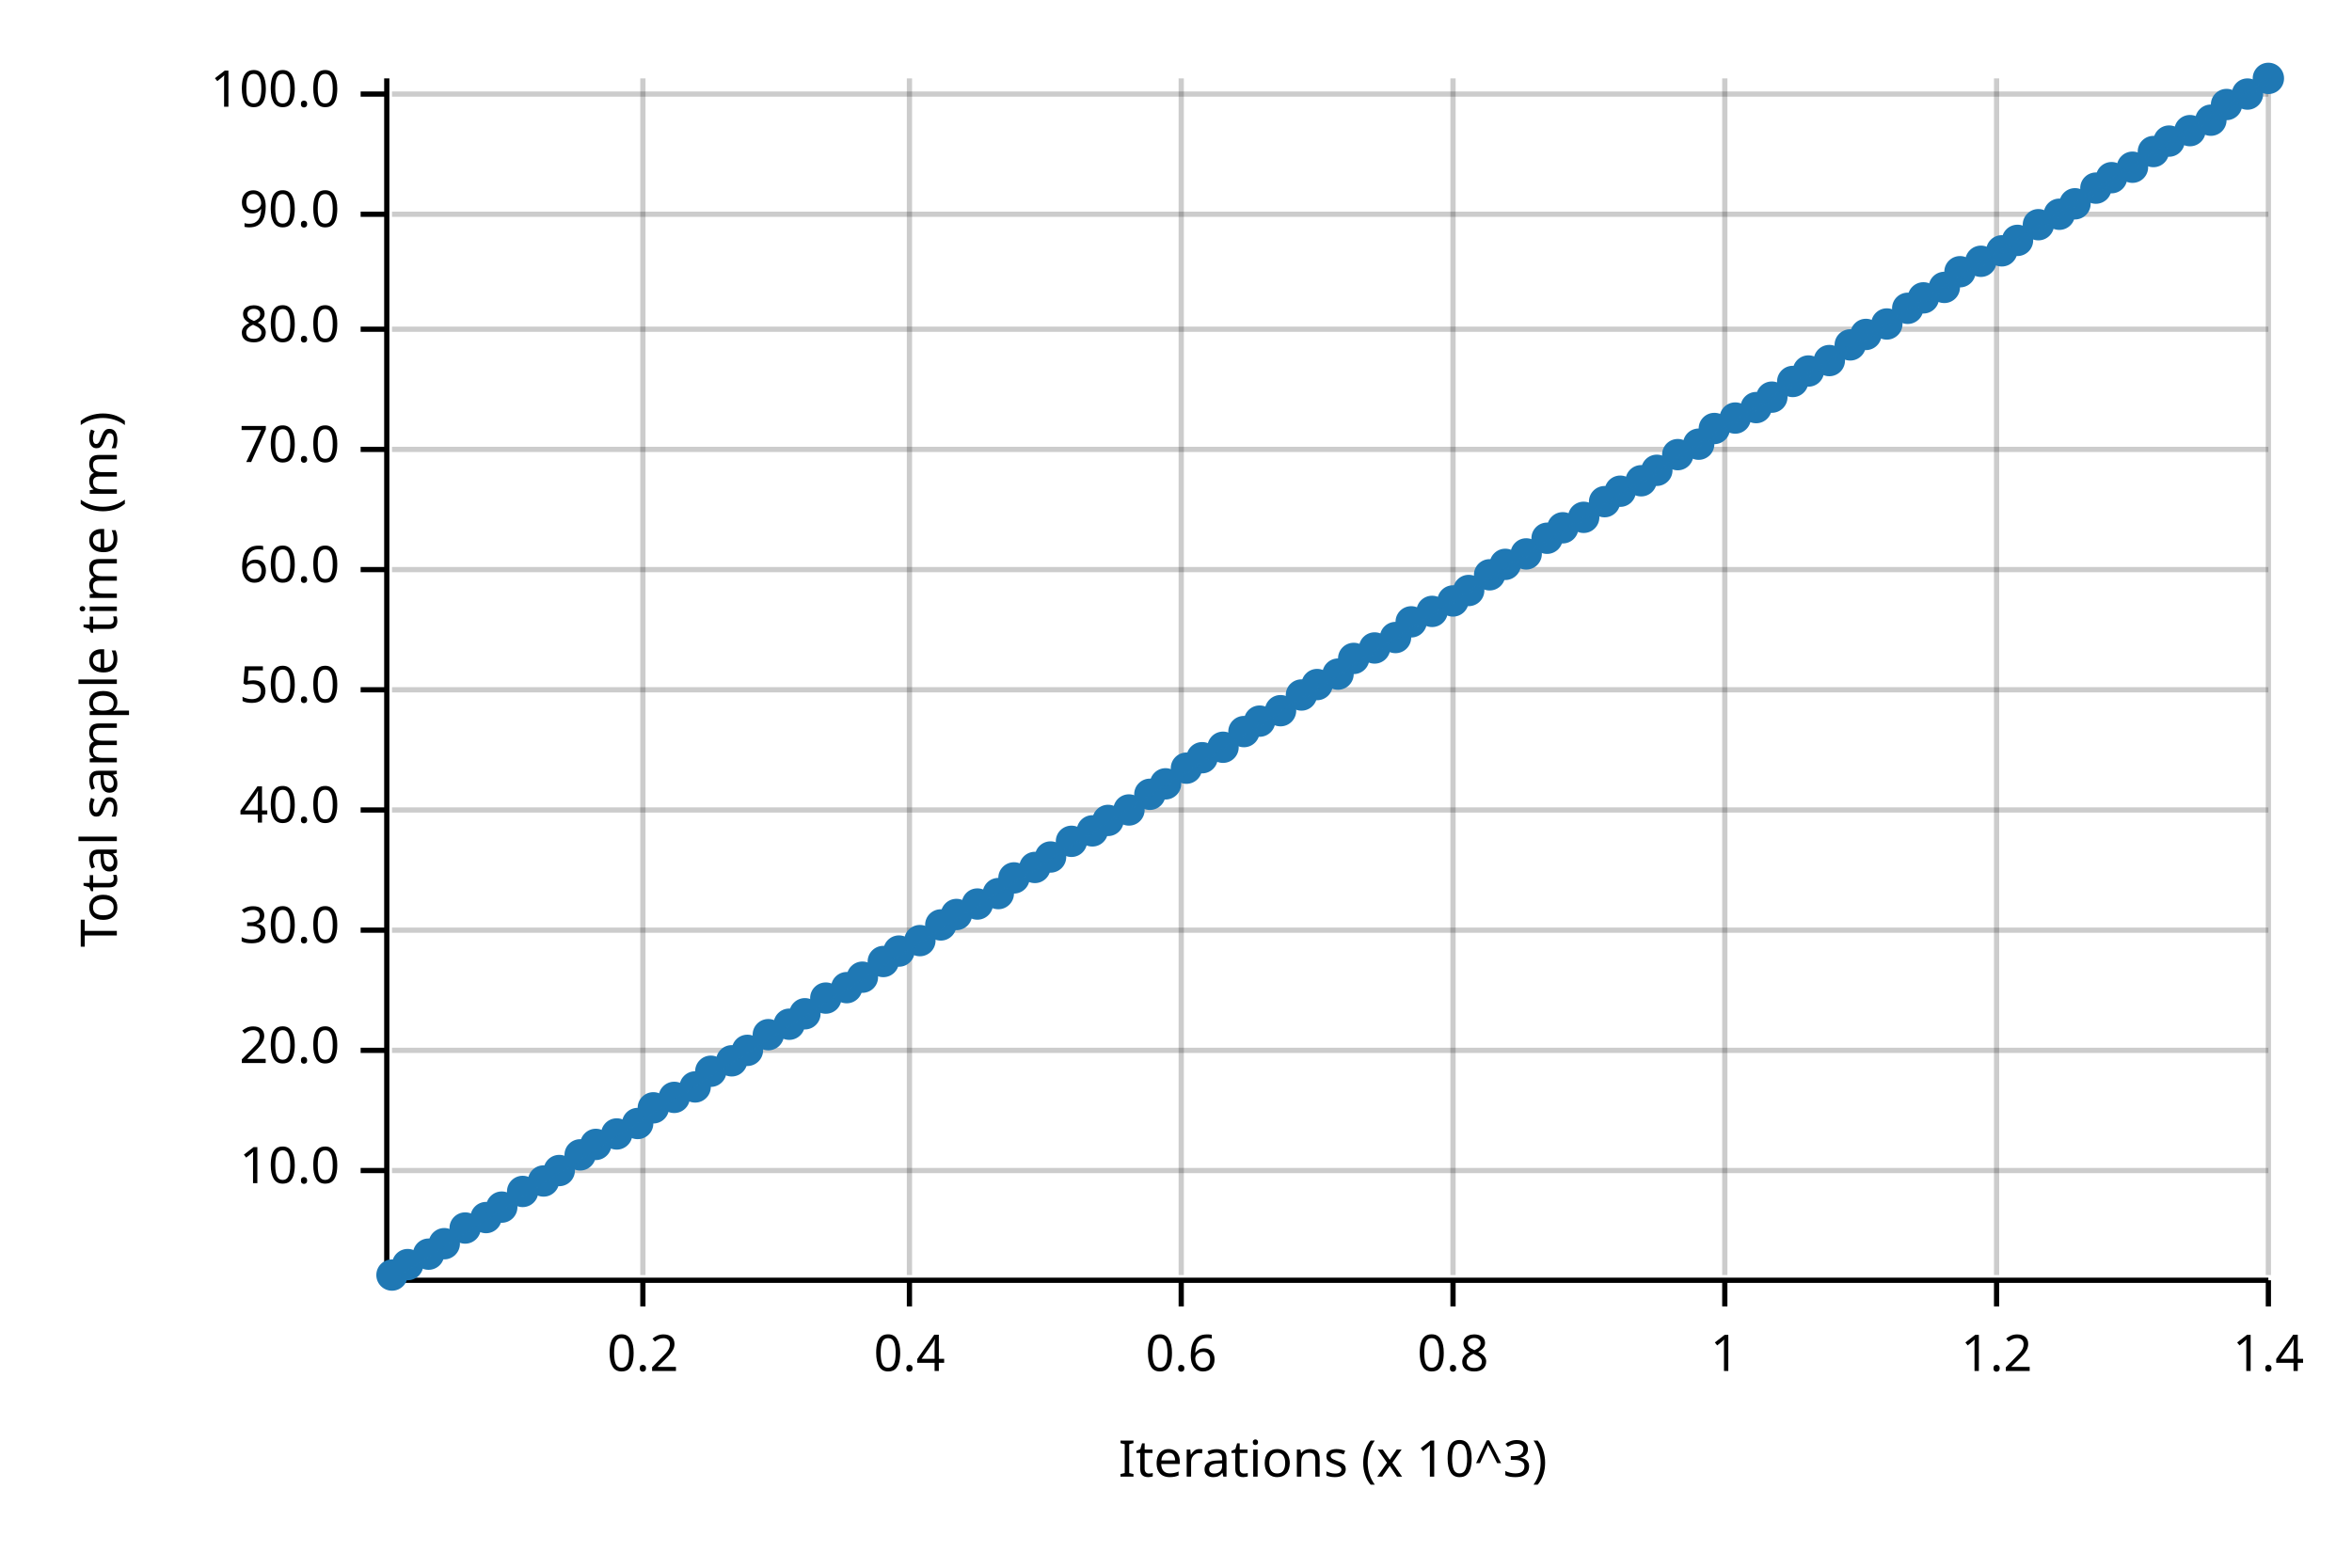
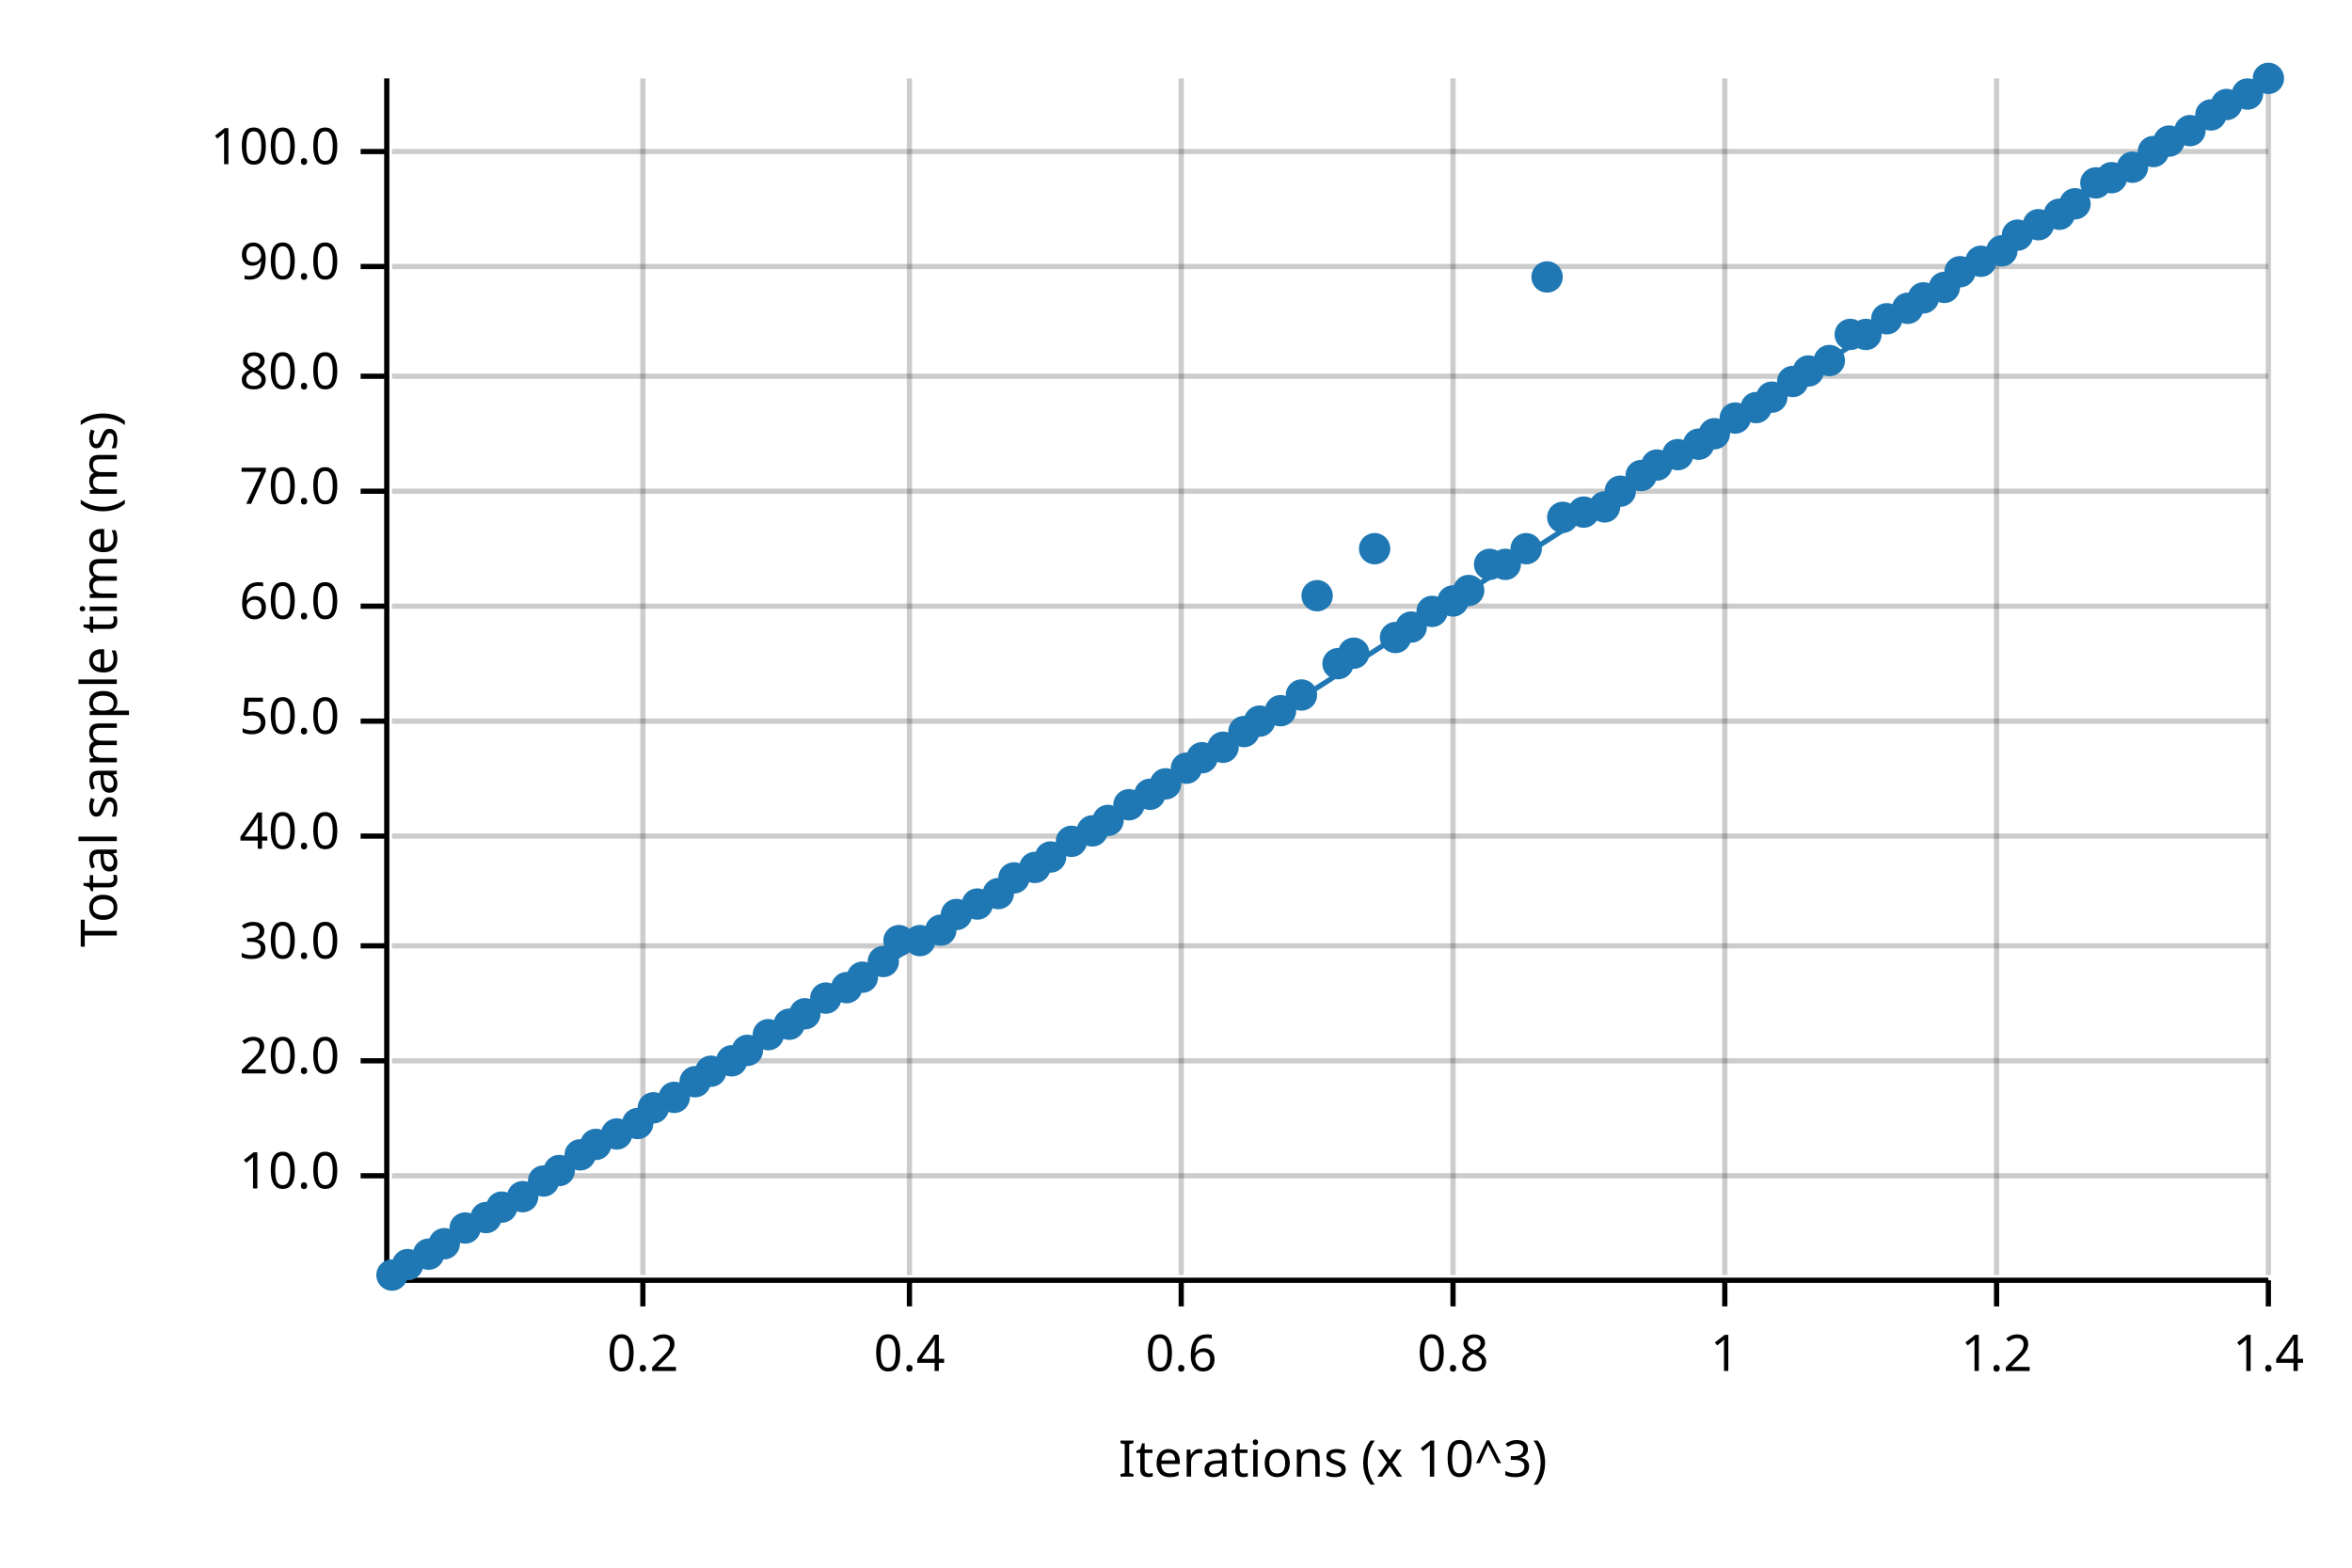
<svg xmlns="http://www.w3.org/2000/svg" width="450" height="300" viewBox="0 0 450 300">
  <text x="15" y="130" dy="0.76em" text-anchor="middle" font-family="sans-serif" font-size="9.677" opacity="1" fill="#000000" transform="rotate(270, 15, 130)">
Total sample time (ms)
</text>
  <text x="255" y="285" dy="-0.5ex" text-anchor="middle" font-family="sans-serif" font-size="9.677" opacity="1" fill="#000000">
Iterations (x 10^3)
</text>
  <line opacity="0.2" stroke="#000000" stroke-width="1" x1="123" y1="244" x2="123" y2="15" />
  <line opacity="0.2" stroke="#000000" stroke-width="1" x1="174" y1="244" x2="174" y2="15" />
  <line opacity="0.2" stroke="#000000" stroke-width="1" x1="226" y1="244" x2="226" y2="15" />
  <line opacity="0.2" stroke="#000000" stroke-width="1" x1="278" y1="244" x2="278" y2="15" />
  <line opacity="0.2" stroke="#000000" stroke-width="1" x1="330" y1="244" x2="330" y2="15" />
  <line opacity="0.2" stroke="#000000" stroke-width="1" x1="382" y1="244" x2="382" y2="15" />
  <line opacity="0.2" stroke="#000000" stroke-width="1" x1="434" y1="244" x2="434" y2="15" />
-   <line opacity="0.2" stroke="#000000" stroke-width="1" x1="75" y1="224" x2="434" y2="224" />
-   <line opacity="0.2" stroke="#000000" stroke-width="1" x1="75" y1="201" x2="434" y2="201" />
-   <line opacity="0.2" stroke="#000000" stroke-width="1" x1="75" y1="178" x2="434" y2="178" />
-   <line opacity="0.2" stroke="#000000" stroke-width="1" x1="75" y1="155" x2="434" y2="155" />
-   <line opacity="0.2" stroke="#000000" stroke-width="1" x1="75" y1="132" x2="434" y2="132" />
-   <line opacity="0.2" stroke="#000000" stroke-width="1" x1="75" y1="109" x2="434" y2="109" />
-   <line opacity="0.2" stroke="#000000" stroke-width="1" x1="75" y1="86" x2="434" y2="86" />
-   <line opacity="0.2" stroke="#000000" stroke-width="1" x1="75" y1="63" x2="434" y2="63" />
-   <line opacity="0.2" stroke="#000000" stroke-width="1" x1="75" y1="41" x2="434" y2="41" />
-   <line opacity="0.2" stroke="#000000" stroke-width="1" x1="75" y1="18" x2="434" y2="18" />
+   <line opacity="0.2" stroke="#000000" stroke-width="1" x1="75" y1="225" x2="434" y2="225" />
+   <line opacity="0.2" stroke="#000000" stroke-width="1" x1="75" y1="203" x2="434" y2="203" />
+   <line opacity="0.2" stroke="#000000" stroke-width="1" x1="75" y1="181" x2="434" y2="181" />
+   <line opacity="0.2" stroke="#000000" stroke-width="1" x1="75" y1="160" x2="434" y2="160" />
+   <line opacity="0.2" stroke="#000000" stroke-width="1" x1="75" y1="138" x2="434" y2="138" />
+   <line opacity="0.2" stroke="#000000" stroke-width="1" x1="75" y1="116" x2="434" y2="116" />
+   <line opacity="0.2" stroke="#000000" stroke-width="1" x1="75" y1="94" x2="434" y2="94" />
+   <line opacity="0.2" stroke="#000000" stroke-width="1" x1="75" y1="72" x2="434" y2="72" />
+   <line opacity="0.2" stroke="#000000" stroke-width="1" x1="75" y1="51" x2="434" y2="51" />
+   <line opacity="0.2" stroke="#000000" stroke-width="1" x1="75" y1="29" x2="434" y2="29" />
  <polyline fill="none" opacity="1" stroke="#000000" stroke-width="1" points="74,15 74,244 " />
-   <text x="65" y="224" dy="0.5ex" text-anchor="end" font-family="sans-serif" font-size="9.677" opacity="1" fill="#000000">
+   <text x="65" y="225" dy="0.5ex" text-anchor="end" font-family="sans-serif" font-size="9.677" opacity="1" fill="#000000">
10.0
</text>
-   <polyline fill="none" opacity="1" stroke="#000000" stroke-width="1" points="69,224 74,224 " />
-   <text x="65" y="201" dy="0.5ex" text-anchor="end" font-family="sans-serif" font-size="9.677" opacity="1" fill="#000000">
+   <polyline fill="none" opacity="1" stroke="#000000" stroke-width="1" points="69,225 74,225 " />
+   <text x="65" y="203" dy="0.5ex" text-anchor="end" font-family="sans-serif" font-size="9.677" opacity="1" fill="#000000">
20.0
</text>
-   <polyline fill="none" opacity="1" stroke="#000000" stroke-width="1" points="69,201 74,201 " />
-   <text x="65" y="178" dy="0.5ex" text-anchor="end" font-family="sans-serif" font-size="9.677" opacity="1" fill="#000000">
+   <polyline fill="none" opacity="1" stroke="#000000" stroke-width="1" points="69,203 74,203 " />
+   <text x="65" y="181" dy="0.5ex" text-anchor="end" font-family="sans-serif" font-size="9.677" opacity="1" fill="#000000">
30.0
</text>
-   <polyline fill="none" opacity="1" stroke="#000000" stroke-width="1" points="69,178 74,178 " />
-   <text x="65" y="155" dy="0.5ex" text-anchor="end" font-family="sans-serif" font-size="9.677" opacity="1" fill="#000000">
+   <polyline fill="none" opacity="1" stroke="#000000" stroke-width="1" points="69,181 74,181 " />
+   <text x="65" y="160" dy="0.5ex" text-anchor="end" font-family="sans-serif" font-size="9.677" opacity="1" fill="#000000">
40.0
</text>
-   <polyline fill="none" opacity="1" stroke="#000000" stroke-width="1" points="69,155 74,155 " />
-   <text x="65" y="132" dy="0.5ex" text-anchor="end" font-family="sans-serif" font-size="9.677" opacity="1" fill="#000000">
+   <polyline fill="none" opacity="1" stroke="#000000" stroke-width="1" points="69,160 74,160 " />
+   <text x="65" y="138" dy="0.5ex" text-anchor="end" font-family="sans-serif" font-size="9.677" opacity="1" fill="#000000">
50.0
</text>
-   <polyline fill="none" opacity="1" stroke="#000000" stroke-width="1" points="69,132 74,132 " />
-   <text x="65" y="109" dy="0.5ex" text-anchor="end" font-family="sans-serif" font-size="9.677" opacity="1" fill="#000000">
+   <polyline fill="none" opacity="1" stroke="#000000" stroke-width="1" points="69,138 74,138 " />
+   <text x="65" y="116" dy="0.5ex" text-anchor="end" font-family="sans-serif" font-size="9.677" opacity="1" fill="#000000">
60.0
</text>
-   <polyline fill="none" opacity="1" stroke="#000000" stroke-width="1" points="69,109 74,109 " />
-   <text x="65" y="86" dy="0.5ex" text-anchor="end" font-family="sans-serif" font-size="9.677" opacity="1" fill="#000000">
+   <polyline fill="none" opacity="1" stroke="#000000" stroke-width="1" points="69,116 74,116 " />
+   <text x="65" y="94" dy="0.5ex" text-anchor="end" font-family="sans-serif" font-size="9.677" opacity="1" fill="#000000">
70.0
</text>
-   <polyline fill="none" opacity="1" stroke="#000000" stroke-width="1" points="69,86 74,86 " />
-   <text x="65" y="63" dy="0.5ex" text-anchor="end" font-family="sans-serif" font-size="9.677" opacity="1" fill="#000000">
+   <polyline fill="none" opacity="1" stroke="#000000" stroke-width="1" points="69,94 74,94 " />
+   <text x="65" y="72" dy="0.5ex" text-anchor="end" font-family="sans-serif" font-size="9.677" opacity="1" fill="#000000">
80.0
</text>
-   <polyline fill="none" opacity="1" stroke="#000000" stroke-width="1" points="69,63 74,63 " />
-   <text x="65" y="41" dy="0.5ex" text-anchor="end" font-family="sans-serif" font-size="9.677" opacity="1" fill="#000000">
+   <polyline fill="none" opacity="1" stroke="#000000" stroke-width="1" points="69,72 74,72 " />
+   <text x="65" y="51" dy="0.5ex" text-anchor="end" font-family="sans-serif" font-size="9.677" opacity="1" fill="#000000">
90.0
</text>
-   <polyline fill="none" opacity="1" stroke="#000000" stroke-width="1" points="69,41 74,41 " />
-   <text x="65" y="18" dy="0.5ex" text-anchor="end" font-family="sans-serif" font-size="9.677" opacity="1" fill="#000000">
+   <polyline fill="none" opacity="1" stroke="#000000" stroke-width="1" points="69,51 74,51 " />
+   <text x="65" y="29" dy="0.5ex" text-anchor="end" font-family="sans-serif" font-size="9.677" opacity="1" fill="#000000">
100.0
</text>
-   <polyline fill="none" opacity="1" stroke="#000000" stroke-width="1" points="69,18 74,18 " />
+   <polyline fill="none" opacity="1" stroke="#000000" stroke-width="1" points="69,29 74,29 " />
  <polyline fill="none" opacity="1" stroke="#000000" stroke-width="1" points="75,245 434,245 " />
  <text x="123" y="255" dy="0.76em" text-anchor="middle" font-family="sans-serif" font-size="9.677" opacity="1" fill="#000000">
0.2
</text>
  <polyline fill="none" opacity="1" stroke="#000000" stroke-width="1" points="123,245 123,250 " />
  <text x="174" y="255" dy="0.76em" text-anchor="middle" font-family="sans-serif" font-size="9.677" opacity="1" fill="#000000">
0.4
</text>
  <polyline fill="none" opacity="1" stroke="#000000" stroke-width="1" points="174,245 174,250 " />
  <text x="226" y="255" dy="0.76em" text-anchor="middle" font-family="sans-serif" font-size="9.677" opacity="1" fill="#000000">
0.6
</text>
  <polyline fill="none" opacity="1" stroke="#000000" stroke-width="1" points="226,245 226,250 " />
  <text x="278" y="255" dy="0.76em" text-anchor="middle" font-family="sans-serif" font-size="9.677" opacity="1" fill="#000000">
0.8
</text>
  <polyline fill="none" opacity="1" stroke="#000000" stroke-width="1" points="278,245 278,250 " />
  <text x="330" y="255" dy="0.76em" text-anchor="middle" font-family="sans-serif" font-size="9.677" opacity="1" fill="#000000">
1
</text>
  <polyline fill="none" opacity="1" stroke="#000000" stroke-width="1" points="330,245 330,250 " />
  <text x="382" y="255" dy="0.76em" text-anchor="middle" font-family="sans-serif" font-size="9.677" opacity="1" fill="#000000">
1.2
</text>
  <polyline fill="none" opacity="1" stroke="#000000" stroke-width="1" points="382,245 382,250 " />
  <text x="434" y="255" dy="0.76em" text-anchor="middle" font-family="sans-serif" font-size="9.677" opacity="1" fill="#000000">
1.4
</text>
  <polyline fill="none" opacity="1" stroke="#000000" stroke-width="1" points="434,245 434,250 " />
  <circle cx="75" cy="244" r="3" opacity="1" fill="#1F78B4" stroke="none" stroke-width="1" />
  <circle cx="78" cy="242" r="3" opacity="1" fill="#1F78B4" stroke="none" stroke-width="1" />
  <circle cx="82" cy="240" r="3" opacity="1" fill="#1F78B4" stroke="none" stroke-width="1" />
  <circle cx="85" cy="238" r="3" opacity="1" fill="#1F78B4" stroke="none" stroke-width="1" />
  <circle cx="89" cy="235" r="3" opacity="1" fill="#1F78B4" stroke="none" stroke-width="1" />
  <circle cx="93" cy="233" r="3" opacity="1" fill="#1F78B4" stroke="none" stroke-width="1" />
  <circle cx="96" cy="231" r="3" opacity="1" fill="#1F78B4" stroke="none" stroke-width="1" />
-   <circle cx="100" cy="228" r="3" opacity="1" fill="#1F78B4" stroke="none" stroke-width="1" />
+   <circle cx="100" cy="229" r="3" opacity="1" fill="#1F78B4" stroke="none" stroke-width="1" />
  <circle cx="104" cy="226" r="3" opacity="1" fill="#1F78B4" stroke="none" stroke-width="1" />
  <circle cx="107" cy="224" r="3" opacity="1" fill="#1F78B4" stroke="none" stroke-width="1" />
  <circle cx="111" cy="221" r="3" opacity="1" fill="#1F78B4" stroke="none" stroke-width="1" />
  <circle cx="114" cy="219" r="3" opacity="1" fill="#1F78B4" stroke="none" stroke-width="1" />
  <circle cx="118" cy="217" r="3" opacity="1" fill="#1F78B4" stroke="none" stroke-width="1" />
  <circle cx="122" cy="215" r="3" opacity="1" fill="#1F78B4" stroke="none" stroke-width="1" />
  <circle cx="125" cy="212" r="3" opacity="1" fill="#1F78B4" stroke="none" stroke-width="1" />
  <circle cx="129" cy="210" r="3" opacity="1" fill="#1F78B4" stroke="none" stroke-width="1" />
-   <circle cx="133" cy="208" r="3" opacity="1" fill="#1F78B4" stroke="none" stroke-width="1" />
+   <circle cx="133" cy="207" r="3" opacity="1" fill="#1F78B4" stroke="none" stroke-width="1" />
  <circle cx="136" cy="205" r="3" opacity="1" fill="#1F78B4" stroke="none" stroke-width="1" />
  <circle cx="140" cy="203" r="3" opacity="1" fill="#1F78B4" stroke="none" stroke-width="1" />
  <circle cx="143" cy="201" r="3" opacity="1" fill="#1F78B4" stroke="none" stroke-width="1" />
  <circle cx="147" cy="198" r="3" opacity="1" fill="#1F78B4" stroke="none" stroke-width="1" />
  <circle cx="151" cy="196" r="3" opacity="1" fill="#1F78B4" stroke="none" stroke-width="1" />
  <circle cx="154" cy="194" r="3" opacity="1" fill="#1F78B4" stroke="none" stroke-width="1" />
  <circle cx="158" cy="191" r="3" opacity="1" fill="#1F78B4" stroke="none" stroke-width="1" />
  <circle cx="162" cy="189" r="3" opacity="1" fill="#1F78B4" stroke="none" stroke-width="1" />
  <circle cx="165" cy="187" r="3" opacity="1" fill="#1F78B4" stroke="none" stroke-width="1" />
  <circle cx="169" cy="184" r="3" opacity="1" fill="#1F78B4" stroke="none" stroke-width="1" />
-   <circle cx="172" cy="182" r="3" opacity="1" fill="#1F78B4" stroke="none" stroke-width="1" />
+   <circle cx="172" cy="180" r="3" opacity="1" fill="#1F78B4" stroke="none" stroke-width="1" />
  <circle cx="176" cy="180" r="3" opacity="1" fill="#1F78B4" stroke="none" stroke-width="1" />
-   <circle cx="180" cy="177" r="3" opacity="1" fill="#1F78B4" stroke="none" stroke-width="1" />
+   <circle cx="180" cy="178" r="3" opacity="1" fill="#1F78B4" stroke="none" stroke-width="1" />
  <circle cx="183" cy="175" r="3" opacity="1" fill="#1F78B4" stroke="none" stroke-width="1" />
  <circle cx="187" cy="173" r="3" opacity="1" fill="#1F78B4" stroke="none" stroke-width="1" />
  <circle cx="191" cy="171" r="3" opacity="1" fill="#1F78B4" stroke="none" stroke-width="1" />
  <circle cx="194" cy="168" r="3" opacity="1" fill="#1F78B4" stroke="none" stroke-width="1" />
  <circle cx="198" cy="166" r="3" opacity="1" fill="#1F78B4" stroke="none" stroke-width="1" />
  <circle cx="201" cy="164" r="3" opacity="1" fill="#1F78B4" stroke="none" stroke-width="1" />
  <circle cx="205" cy="161" r="3" opacity="1" fill="#1F78B4" stroke="none" stroke-width="1" />
  <circle cx="209" cy="159" r="3" opacity="1" fill="#1F78B4" stroke="none" stroke-width="1" />
  <circle cx="212" cy="157" r="3" opacity="1" fill="#1F78B4" stroke="none" stroke-width="1" />
-   <circle cx="216" cy="155" r="3" opacity="1" fill="#1F78B4" stroke="none" stroke-width="1" />
+   <circle cx="216" cy="154" r="3" opacity="1" fill="#1F78B4" stroke="none" stroke-width="1" />
  <circle cx="220" cy="152" r="3" opacity="1" fill="#1F78B4" stroke="none" stroke-width="1" />
  <circle cx="223" cy="150" r="3" opacity="1" fill="#1F78B4" stroke="none" stroke-width="1" />
  <circle cx="227" cy="147" r="3" opacity="1" fill="#1F78B4" stroke="none" stroke-width="1" />
  <circle cx="230" cy="145" r="3" opacity="1" fill="#1F78B4" stroke="none" stroke-width="1" />
  <circle cx="234" cy="143" r="3" opacity="1" fill="#1F78B4" stroke="none" stroke-width="1" />
  <circle cx="238" cy="140" r="3" opacity="1" fill="#1F78B4" stroke="none" stroke-width="1" />
  <circle cx="241" cy="138" r="3" opacity="1" fill="#1F78B4" stroke="none" stroke-width="1" />
  <circle cx="245" cy="136" r="3" opacity="1" fill="#1F78B4" stroke="none" stroke-width="1" />
  <circle cx="249" cy="133" r="3" opacity="1" fill="#1F78B4" stroke="none" stroke-width="1" />
-   <circle cx="252" cy="131" r="3" opacity="1" fill="#1F78B4" stroke="none" stroke-width="1" />
-   <circle cx="256" cy="129" r="3" opacity="1" fill="#1F78B4" stroke="none" stroke-width="1" />
-   <circle cx="259" cy="126" r="3" opacity="1" fill="#1F78B4" stroke="none" stroke-width="1" />
-   <circle cx="263" cy="124" r="3" opacity="1" fill="#1F78B4" stroke="none" stroke-width="1" />
+   <circle cx="252" cy="114" r="3" opacity="1" fill="#1F78B4" stroke="none" stroke-width="1" />
+   <circle cx="256" cy="127" r="3" opacity="1" fill="#1F78B4" stroke="none" stroke-width="1" />
+   <circle cx="259" cy="125" r="3" opacity="1" fill="#1F78B4" stroke="none" stroke-width="1" />
+   <circle cx="263" cy="105" r="3" opacity="1" fill="#1F78B4" stroke="none" stroke-width="1" />
  <circle cx="267" cy="122" r="3" opacity="1" fill="#1F78B4" stroke="none" stroke-width="1" />
-   <circle cx="270" cy="119" r="3" opacity="1" fill="#1F78B4" stroke="none" stroke-width="1" />
+   <circle cx="270" cy="120" r="3" opacity="1" fill="#1F78B4" stroke="none" stroke-width="1" />
  <circle cx="274" cy="117" r="3" opacity="1" fill="#1F78B4" stroke="none" stroke-width="1" />
  <circle cx="278" cy="115" r="3" opacity="1" fill="#1F78B4" stroke="none" stroke-width="1" />
  <circle cx="281" cy="113" r="3" opacity="1" fill="#1F78B4" stroke="none" stroke-width="1" />
-   <circle cx="285" cy="110" r="3" opacity="1" fill="#1F78B4" stroke="none" stroke-width="1" />
+   <circle cx="285" cy="108" r="3" opacity="1" fill="#1F78B4" stroke="none" stroke-width="1" />
  <circle cx="288" cy="108" r="3" opacity="1" fill="#1F78B4" stroke="none" stroke-width="1" />
-   <circle cx="292" cy="106" r="3" opacity="1" fill="#1F78B4" stroke="none" stroke-width="1" />
-   <circle cx="296" cy="103" r="3" opacity="1" fill="#1F78B4" stroke="none" stroke-width="1" />
-   <circle cx="299" cy="101" r="3" opacity="1" fill="#1F78B4" stroke="none" stroke-width="1" />
-   <circle cx="303" cy="99" r="3" opacity="1" fill="#1F78B4" stroke="none" stroke-width="1" />
-   <circle cx="307" cy="96" r="3" opacity="1" fill="#1F78B4" stroke="none" stroke-width="1" />
+   <circle cx="292" cy="105" r="3" opacity="1" fill="#1F78B4" stroke="none" stroke-width="1" />
+   <circle cx="296" cy="53" r="3" opacity="1" fill="#1F78B4" stroke="none" stroke-width="1" />
+   <circle cx="299" cy="99" r="3" opacity="1" fill="#1F78B4" stroke="none" stroke-width="1" />
+   <circle cx="303" cy="98" r="3" opacity="1" fill="#1F78B4" stroke="none" stroke-width="1" />
+   <circle cx="307" cy="97" r="3" opacity="1" fill="#1F78B4" stroke="none" stroke-width="1" />
  <circle cx="310" cy="94" r="3" opacity="1" fill="#1F78B4" stroke="none" stroke-width="1" />
-   <circle cx="314" cy="92" r="3" opacity="1" fill="#1F78B4" stroke="none" stroke-width="1" />
-   <circle cx="317" cy="90" r="3" opacity="1" fill="#1F78B4" stroke="none" stroke-width="1" />
+   <circle cx="314" cy="91" r="3" opacity="1" fill="#1F78B4" stroke="none" stroke-width="1" />
+   <circle cx="317" cy="89" r="3" opacity="1" fill="#1F78B4" stroke="none" stroke-width="1" />
  <circle cx="321" cy="87" r="3" opacity="1" fill="#1F78B4" stroke="none" stroke-width="1" />
  <circle cx="325" cy="85" r="3" opacity="1" fill="#1F78B4" stroke="none" stroke-width="1" />
-   <circle cx="328" cy="82" r="3" opacity="1" fill="#1F78B4" stroke="none" stroke-width="1" />
+   <circle cx="328" cy="83" r="3" opacity="1" fill="#1F78B4" stroke="none" stroke-width="1" />
  <circle cx="332" cy="80" r="3" opacity="1" fill="#1F78B4" stroke="none" stroke-width="1" />
  <circle cx="336" cy="78" r="3" opacity="1" fill="#1F78B4" stroke="none" stroke-width="1" />
  <circle cx="339" cy="76" r="3" opacity="1" fill="#1F78B4" stroke="none" stroke-width="1" />
  <circle cx="343" cy="73" r="3" opacity="1" fill="#1F78B4" stroke="none" stroke-width="1" />
  <circle cx="346" cy="71" r="3" opacity="1" fill="#1F78B4" stroke="none" stroke-width="1" />
  <circle cx="350" cy="69" r="3" opacity="1" fill="#1F78B4" stroke="none" stroke-width="1" />
-   <circle cx="354" cy="66" r="3" opacity="1" fill="#1F78B4" stroke="none" stroke-width="1" />
+   <circle cx="354" cy="64" r="3" opacity="1" fill="#1F78B4" stroke="none" stroke-width="1" />
  <circle cx="357" cy="64" r="3" opacity="1" fill="#1F78B4" stroke="none" stroke-width="1" />
-   <circle cx="361" cy="62" r="3" opacity="1" fill="#1F78B4" stroke="none" stroke-width="1" />
+   <circle cx="361" cy="61" r="3" opacity="1" fill="#1F78B4" stroke="none" stroke-width="1" />
  <circle cx="365" cy="59" r="3" opacity="1" fill="#1F78B4" stroke="none" stroke-width="1" />
  <circle cx="368" cy="57" r="3" opacity="1" fill="#1F78B4" stroke="none" stroke-width="1" />
  <circle cx="372" cy="55" r="3" opacity="1" fill="#1F78B4" stroke="none" stroke-width="1" />
  <circle cx="375" cy="52" r="3" opacity="1" fill="#1F78B4" stroke="none" stroke-width="1" />
  <circle cx="379" cy="50" r="3" opacity="1" fill="#1F78B4" stroke="none" stroke-width="1" />
  <circle cx="383" cy="48" r="3" opacity="1" fill="#1F78B4" stroke="none" stroke-width="1" />
-   <circle cx="386" cy="46" r="3" opacity="1" fill="#1F78B4" stroke="none" stroke-width="1" />
+   <circle cx="386" cy="45" r="3" opacity="1" fill="#1F78B4" stroke="none" stroke-width="1" />
  <circle cx="390" cy="43" r="3" opacity="1" fill="#1F78B4" stroke="none" stroke-width="1" />
  <circle cx="394" cy="41" r="3" opacity="1" fill="#1F78B4" stroke="none" stroke-width="1" />
  <circle cx="397" cy="39" r="3" opacity="1" fill="#1F78B4" stroke="none" stroke-width="1" />
-   <circle cx="401" cy="36" r="3" opacity="1" fill="#1F78B4" stroke="none" stroke-width="1" />
+   <circle cx="401" cy="35" r="3" opacity="1" fill="#1F78B4" stroke="none" stroke-width="1" />
  <circle cx="404" cy="34" r="3" opacity="1" fill="#1F78B4" stroke="none" stroke-width="1" />
  <circle cx="408" cy="32" r="3" opacity="1" fill="#1F78B4" stroke="none" stroke-width="1" />
  <circle cx="412" cy="29" r="3" opacity="1" fill="#1F78B4" stroke="none" stroke-width="1" />
  <circle cx="415" cy="27" r="3" opacity="1" fill="#1F78B4" stroke="none" stroke-width="1" />
  <circle cx="419" cy="25" r="3" opacity="1" fill="#1F78B4" stroke="none" stroke-width="1" />
-   <circle cx="423" cy="23" r="3" opacity="1" fill="#1F78B4" stroke="none" stroke-width="1" />
+   <circle cx="423" cy="22" r="3" opacity="1" fill="#1F78B4" stroke="none" stroke-width="1" />
  <circle cx="426" cy="20" r="3" opacity="1" fill="#1F78B4" stroke="none" stroke-width="1" />
  <circle cx="430" cy="18" r="3" opacity="1" fill="#1F78B4" stroke="none" stroke-width="1" />
  <circle cx="434" cy="15" r="3" opacity="1" fill="#1F78B4" stroke="none" stroke-width="1" />
  <polyline fill="none" opacity="1" stroke="#1F78B4" stroke-width="1" points="75,245 434,15 " />
-   <polygon opacity="0.25" fill="#1F78B4" points="75,245 434,16 434,15 " />
+   <polygon opacity="0.25" fill="#1F78B4" points="75,245 434,15 434,15 " />
</svg>
